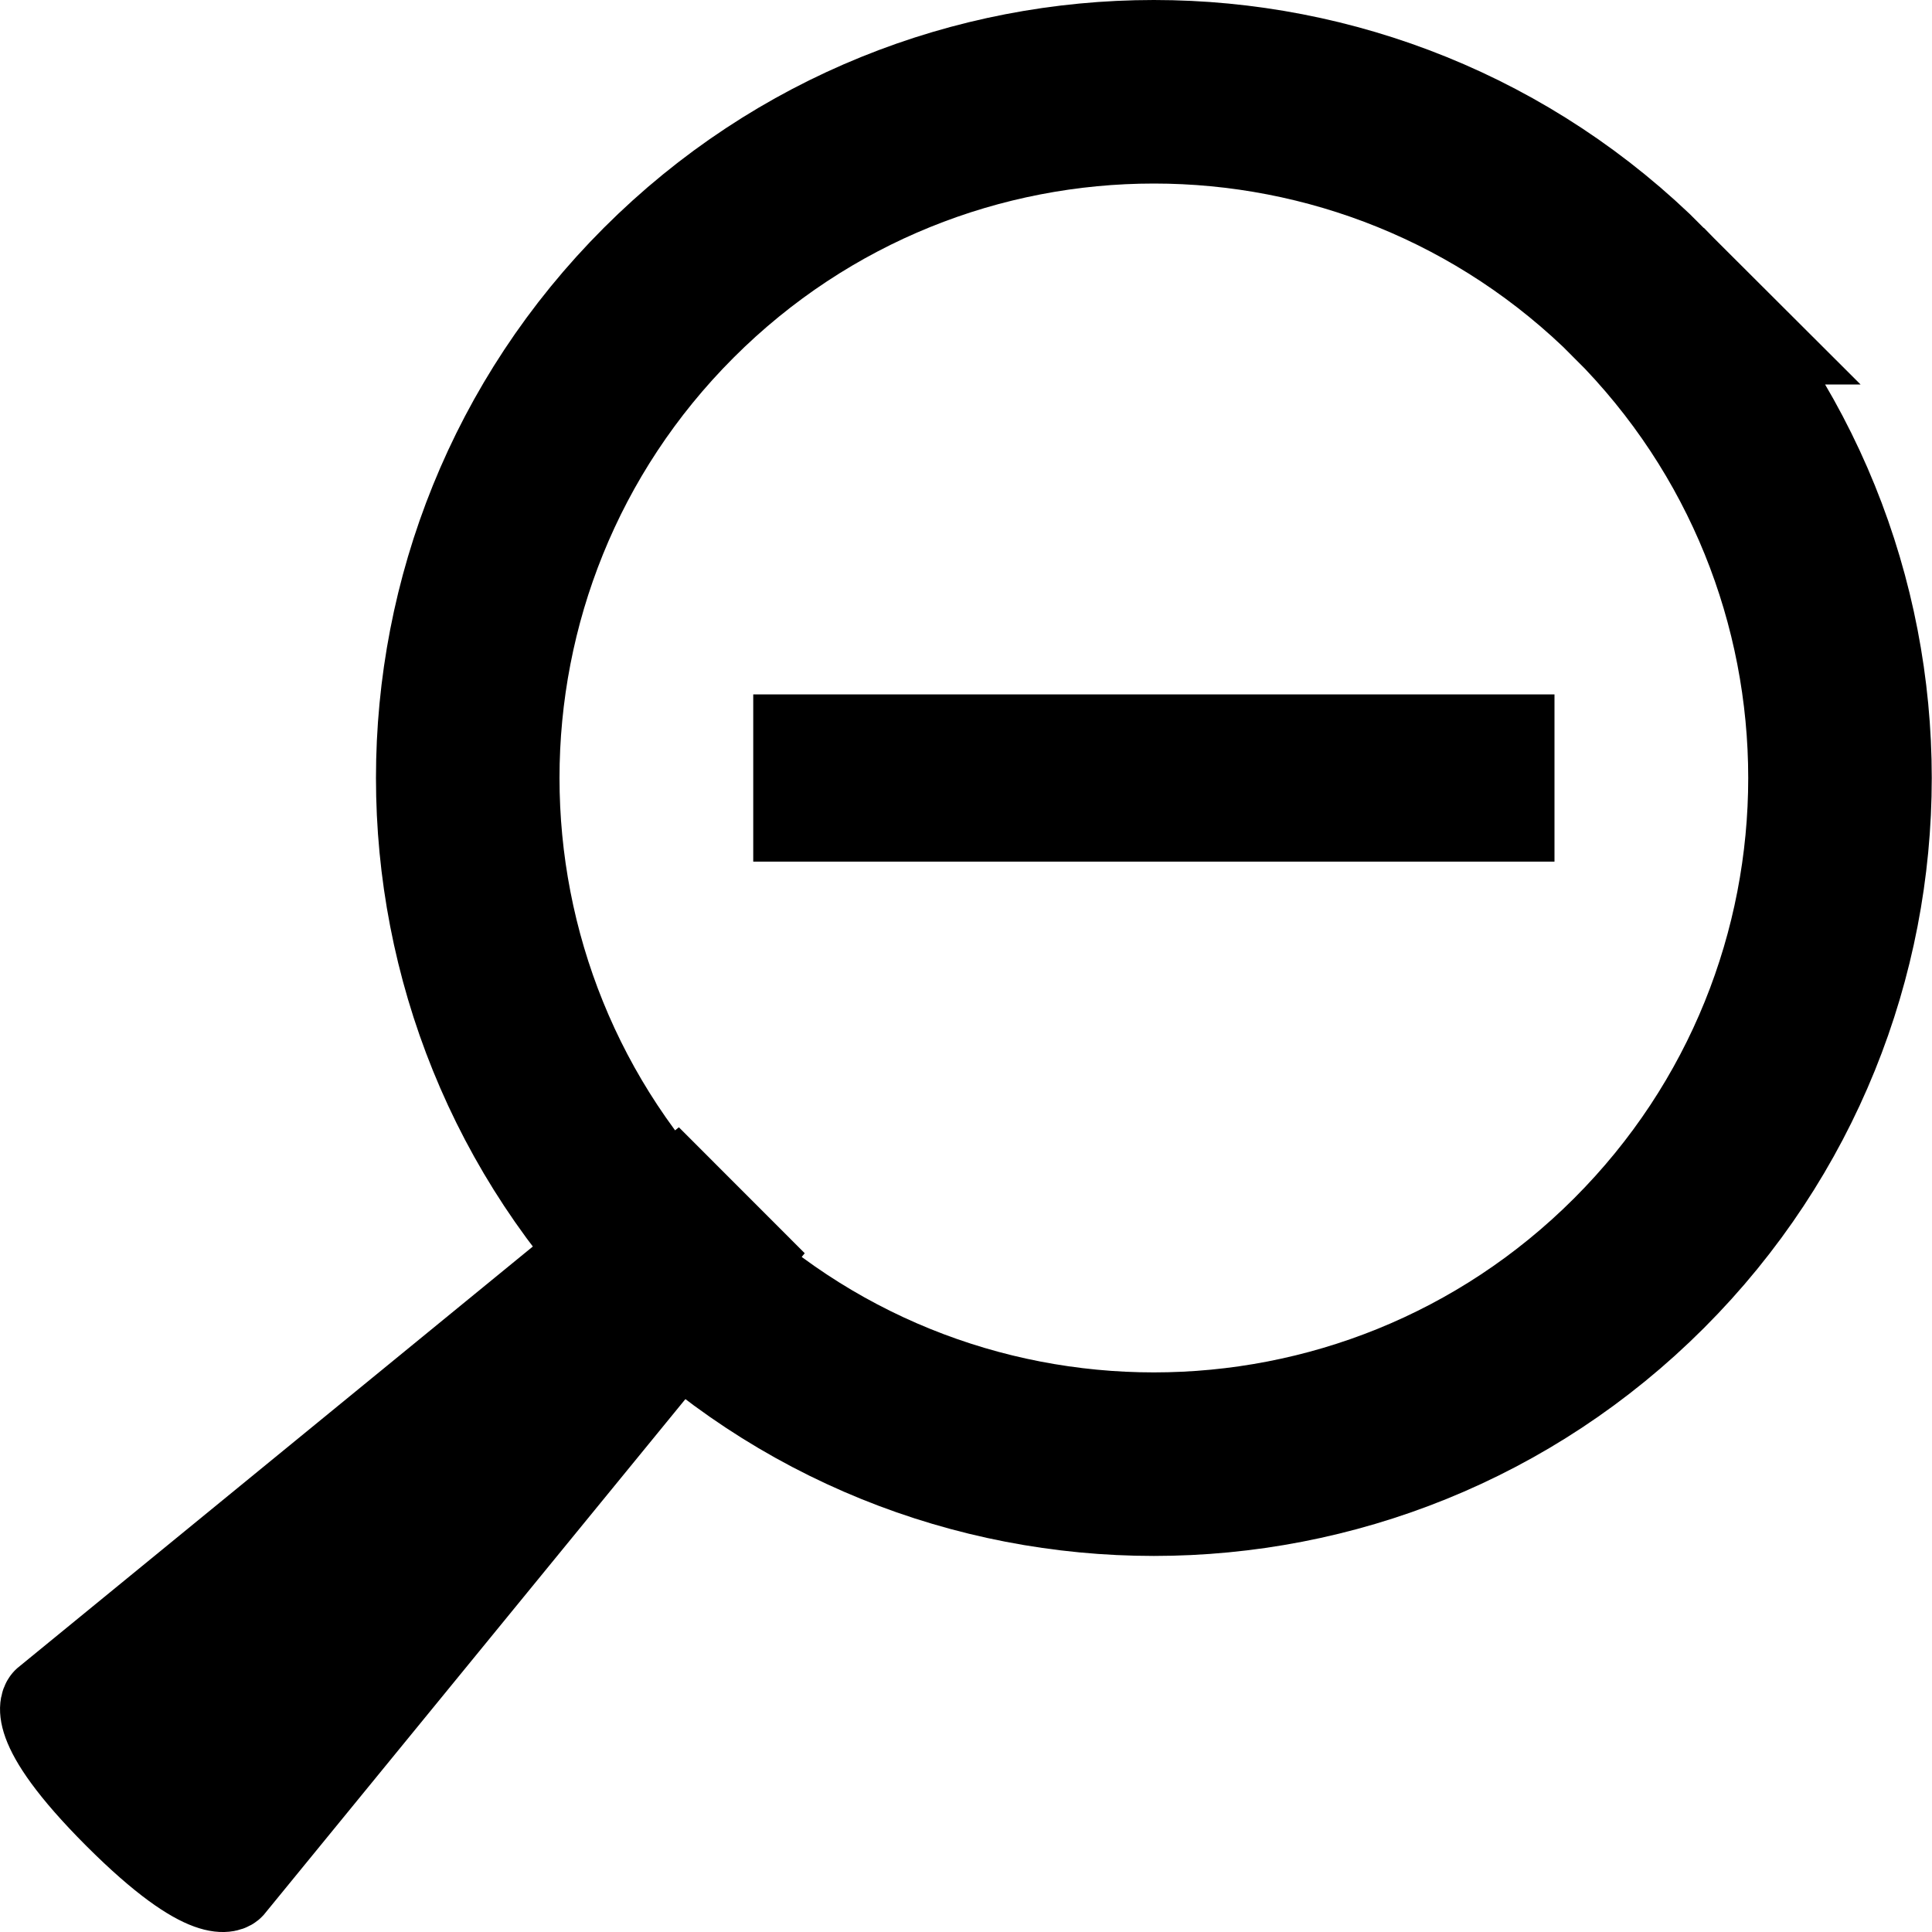
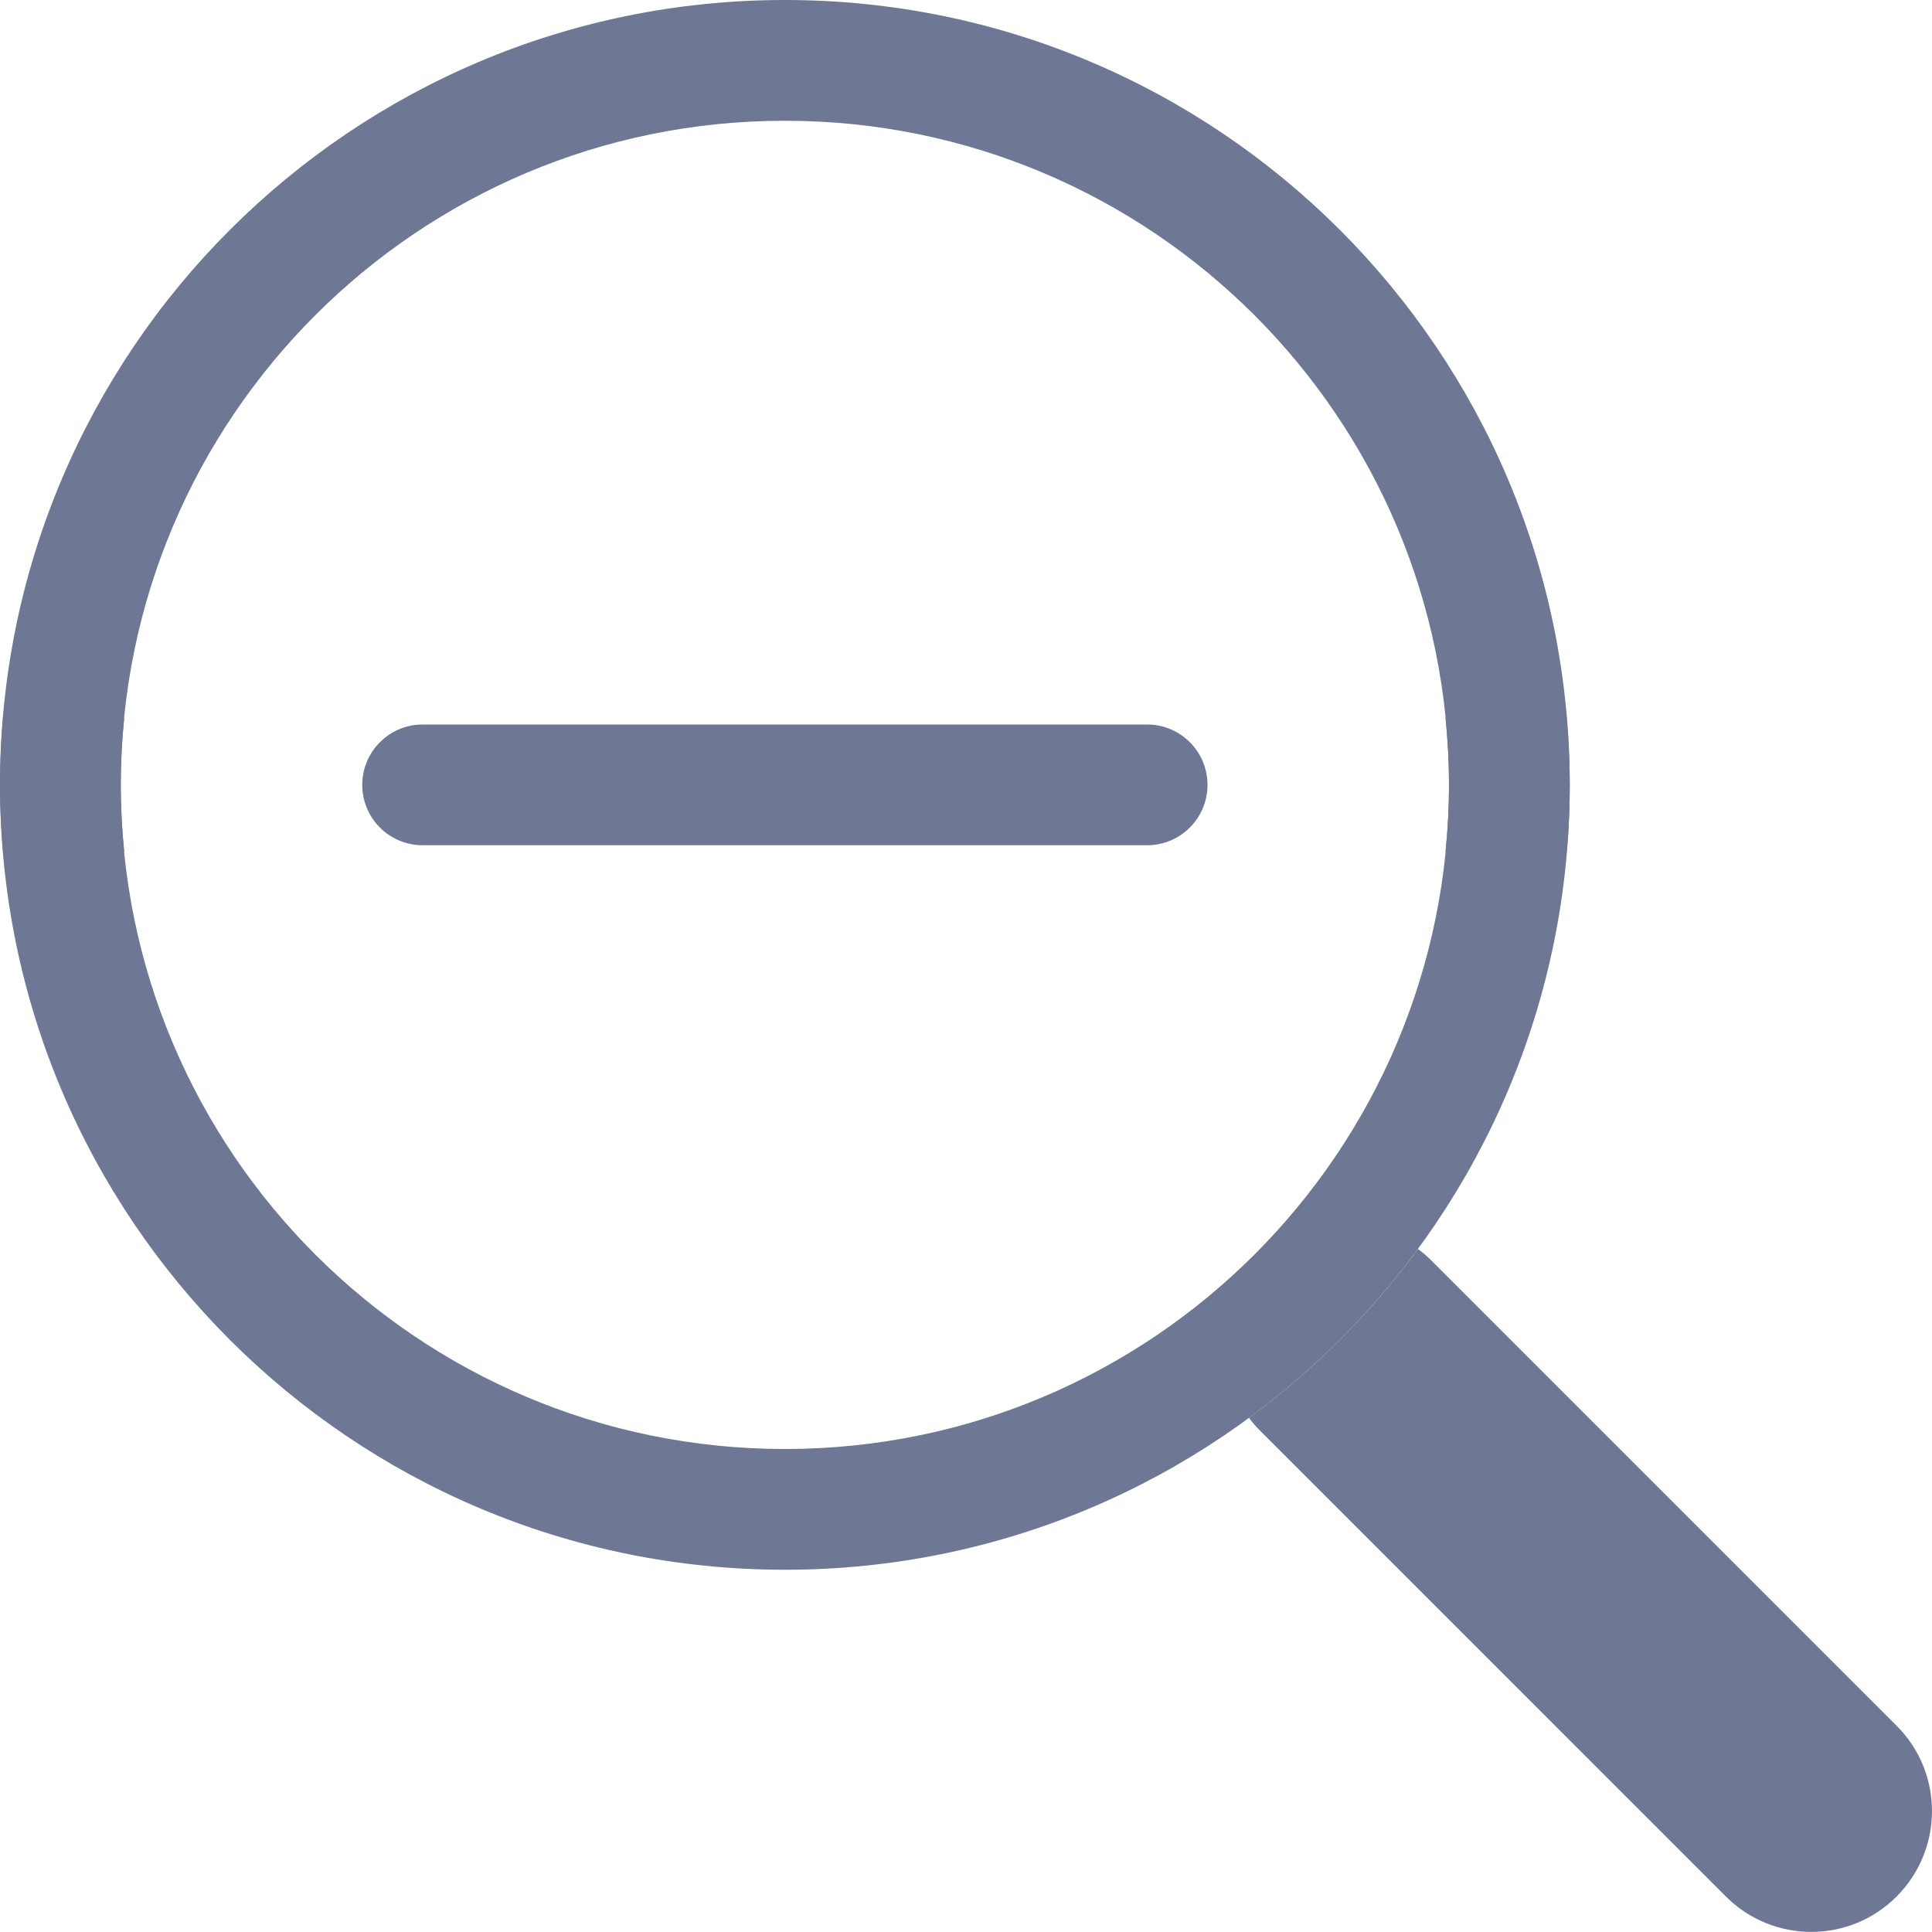
- <svg xmlns="http://www.w3.org/2000/svg" width="40" height="40" version="1.1" viewBox="0 0 40 40">
-   <path d="m0.948 35.217s-0.459 0.428 1.474 2.363c1.932 1.932 2.36 1.473 2.36 1.473l8.6-10.519 2.067-2.527-1.455-1.456-2.529 2.065z" fill="#000000" stop-color="#000000" stroke="#000000" stroke-width="1.8" />
-   <path d="m33.934 6.061c5.548 5.548 5.548 14.545 0 20.092-5.548 5.548-14.542 5.548-20.089 0-5.548-5.548-5.548-14.545 0-20.092 2.774-2.774 6.409-4.161 10.045-4.161s7.271 1.387 10.045 4.161z" fill="none" stop-color="#000000" stroke="#000000" stroke-width="3.8" />
-   <path d="m31.934 14.627v2.962h-16.089v-2.962z" fill="#000000" stroke="#000000" stroke-width="0.5" />
+ <svg xmlns="http://www.w3.org/2000/svg" width="16" height="16" version="1.1" viewBox="0 0 16 16">
+   <path d="m10.344 11.742c0.029 0.04 0.062 0.078 0.099 0.114l3.85 3.85c0.391 0.391 1.024 0.391 1.414 0s0.391-1.024 0-1.414l-3.85-3.85c-0.036-0.036-0.074-0.069-0.114-0.099-0.392 0.534-0.864 1.006-1.398 1.398z" fill="#6e7895" />
+   <path d="M3 6.5C3 6.224 3.224 6 3.5 6H9.5C9.776 6 10 6.224 10 6.5C10 6.776 9.776 7 9.5 7H3.5C3.224 7 3 6.776 3 6.5Z" clip-rule="evenodd" fill="#6e7895" fill-rule="evenodd" />
+   <path d="m6.5 0c-3.59 0-6.5 2.91-6.5 6.5 0 0.187 0.01 0.371 0.025 0.555h1.004c-0.018-0.182-0.029-0.367-0.029-0.555 0-3.038 2.462-5.5 5.5-5.5 3.038 0 5.5 2.462 5.5 5.5 0 0.187-0.011 0.372-0.029 0.555h1.004c0.016-0.183 0.025-0.367 0.025-0.555 0-3.59-2.91-6.5-6.5-6.5z" fill="#6e7895" stop-color="#000000" stroke-linecap="square" />
+   <path d="m0.025 5.945c-0.016 0.183-0.025 0.367-0.025 0.555 0 3.59 2.91 6.5 6.5 6.5 3.59 0 6.5-2.91 6.5-6.5 0-0.187-0.01-0.371-0.025-0.555h-1.004c0.018 0.182 0.029 0.367 0.029 0.555 0 3.038-2.462 5.5-5.5 5.5-3.038 0-5.5-2.462-5.5-5.5-1e-6 -0.187 0.011-0.372 0.029-0.555z" fill="#6e7895" stop-color="#000000" stroke-linecap="square" />
</svg>
